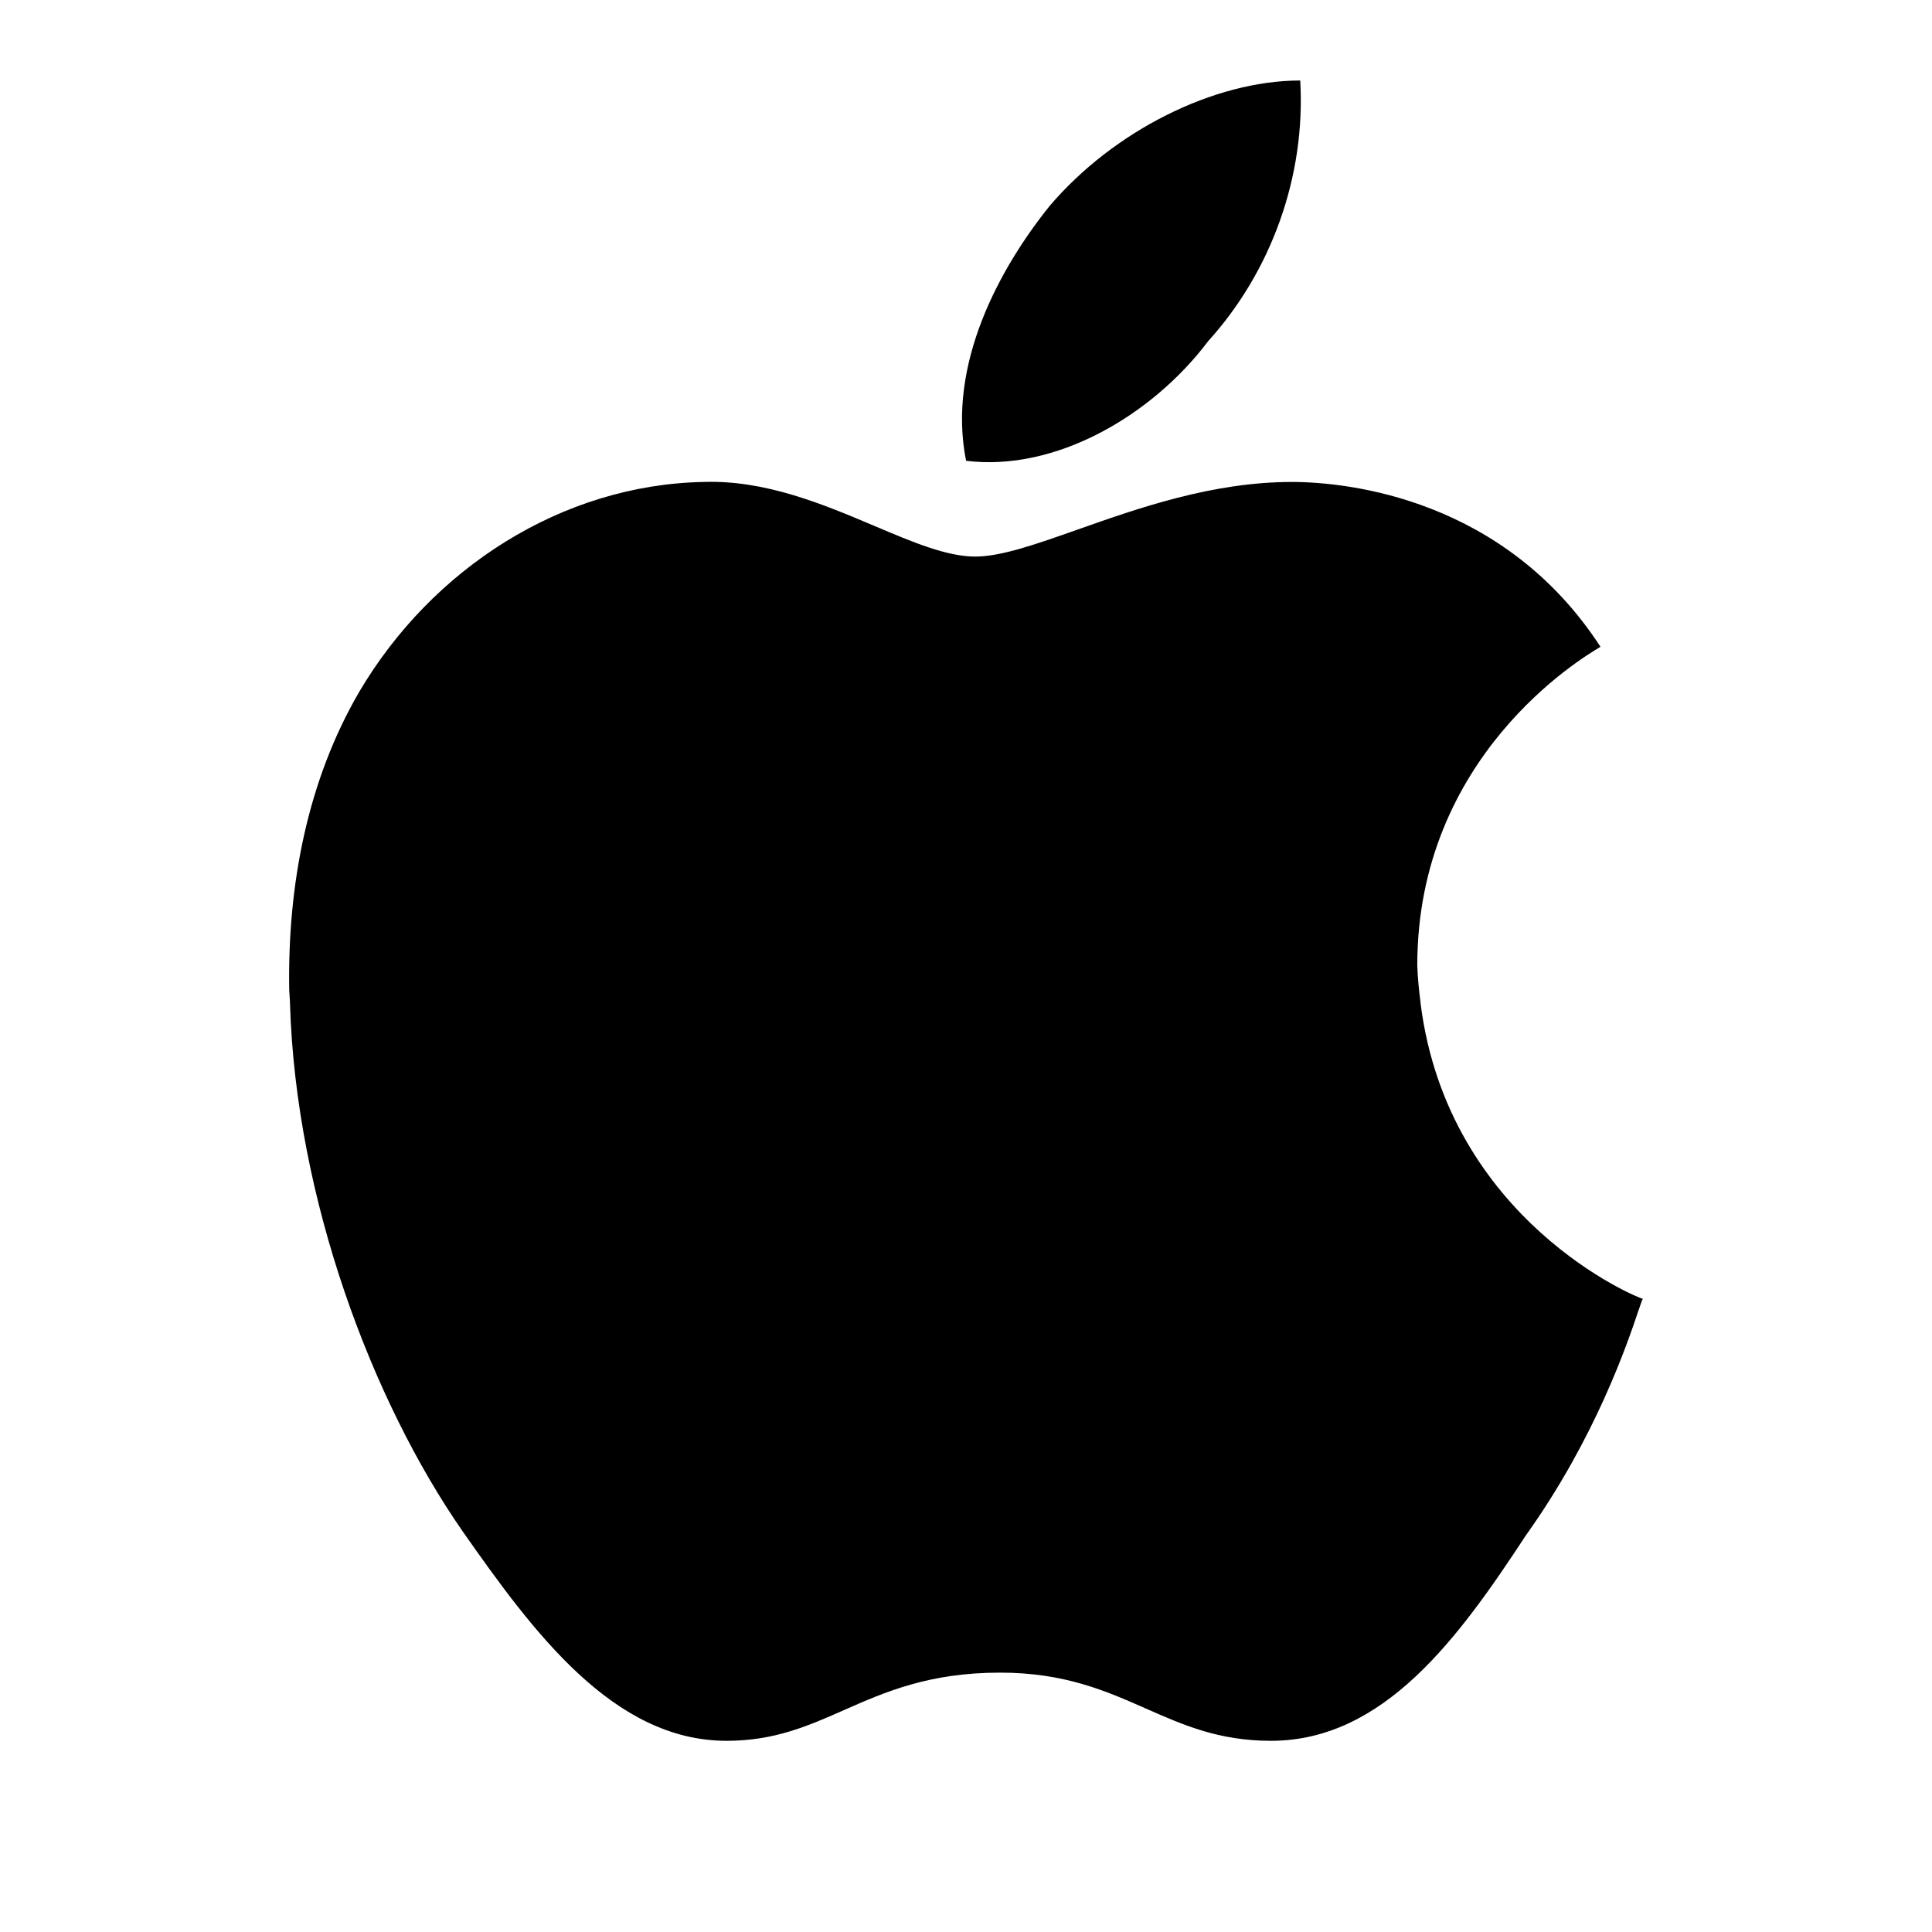
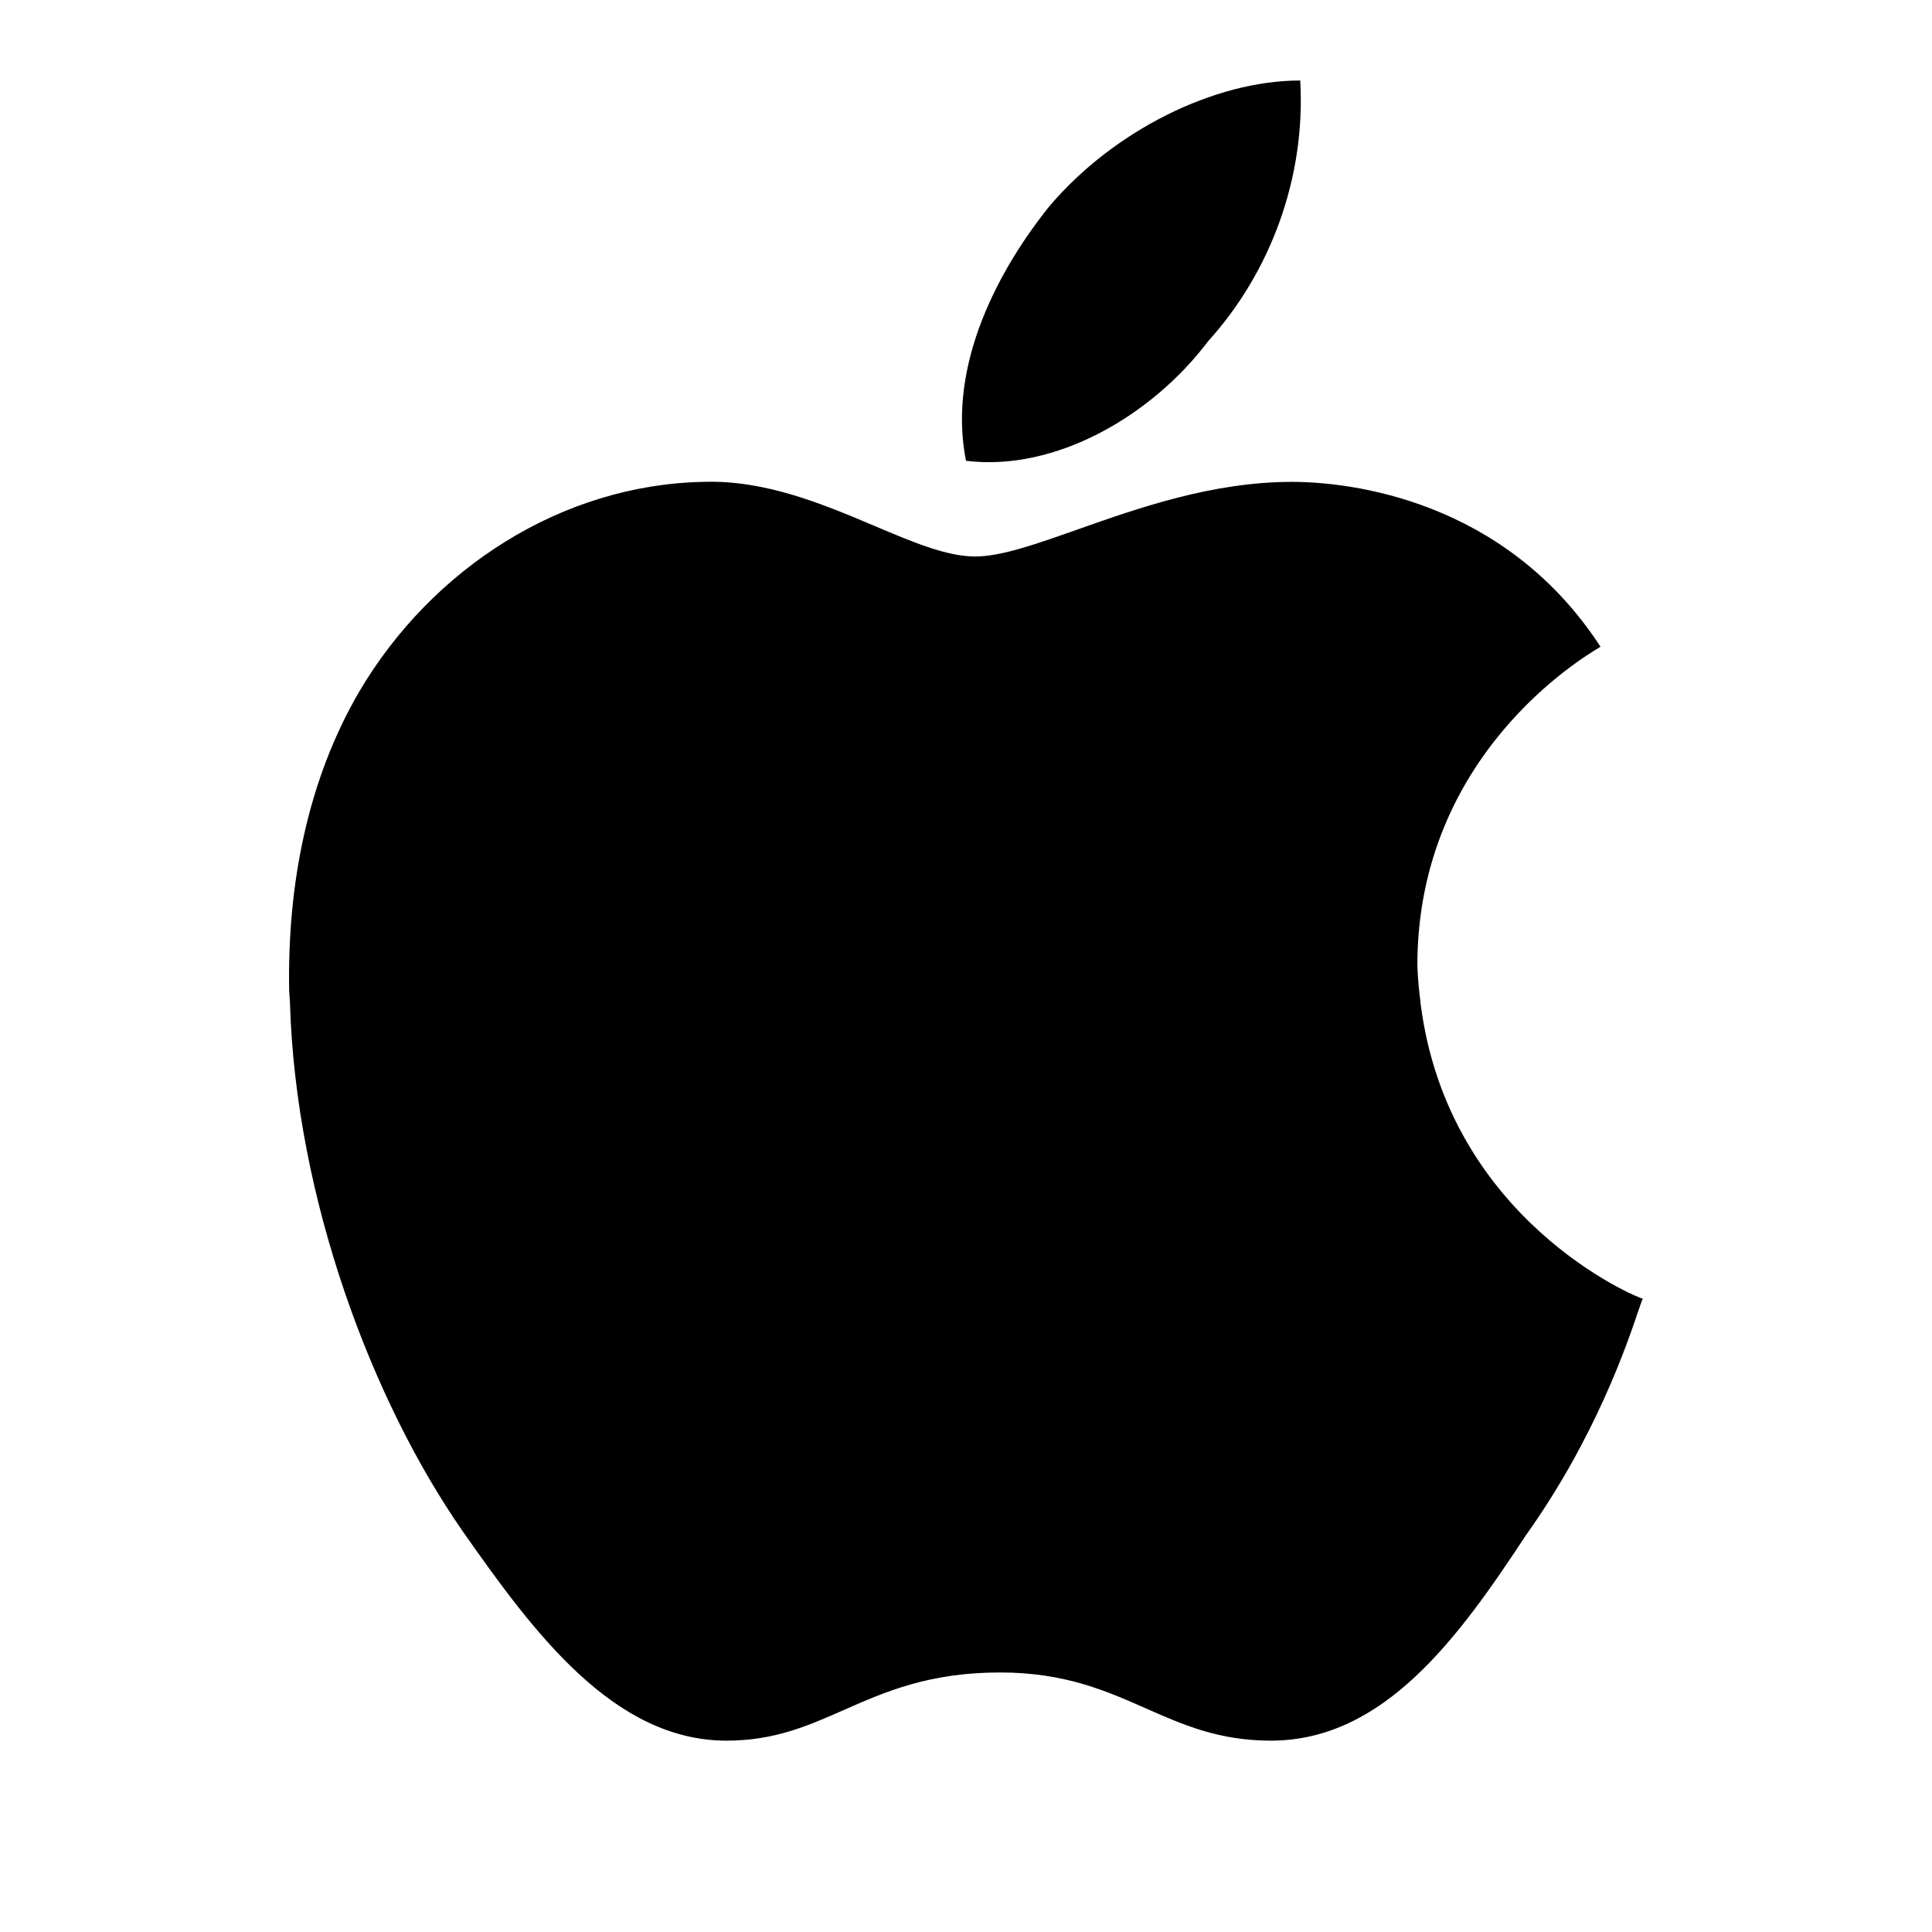
- <svg xmlns="http://www.w3.org/2000/svg" width="24" height="24" viewBox="0 0 24 24" fill="none">
-   <path d="M15.009 4.237C15.786 3.379 16.221 2.201 16.152 1C15.077 1 13.831 1.629 13.041 2.556C12.424 3.322 11.76 4.523 12.001 5.724C13.11 5.862 14.311 5.164 15.009 4.237Z" fill="black" />
-   <path d="M19.867 8.044C19.65 8.174 17.606 9.393 17.606 11.993C17.611 12.155 17.628 12.307 17.647 12.458L17.646 12.458C17.985 15.166 20.365 16.134 20.408 16.134C20.4 16.144 20.382 16.197 20.352 16.285C20.214 16.694 19.82 17.861 18.955 19.073C18.121 20.344 17.194 21.625 15.787 21.625C15.142 21.625 14.696 21.428 14.234 21.224C13.738 21.005 13.223 20.778 12.424 20.778C11.539 20.778 10.993 21.019 10.483 21.244C10.037 21.441 9.619 21.625 9.026 21.625C7.619 21.625 6.624 20.275 5.743 19.017C4.624 17.404 3.674 14.893 3.602 12.458C3.602 12.434 3.6 12.408 3.598 12.383C3.596 12.356 3.594 12.329 3.593 12.302C3.57 10.987 3.822 9.694 4.462 8.595C5.366 7.062 6.979 6.021 8.74 5.987C9.511 5.961 10.233 6.267 10.864 6.534C11.338 6.735 11.762 6.914 12.115 6.914C12.437 6.914 12.872 6.76 13.388 6.578C14.139 6.313 15.06 5.987 16.05 5.987C16.77 5.988 18.693 6.205 19.882 8.035C19.88 8.037 19.874 8.04 19.867 8.044Z" fill="black" />
+ <svg xmlns="http://www.w3.org/2000/svg" fill="none" height="24" viewBox="0 0 24 24" width="24">
+   <g fill="#000">
+     <path d="m15.009 4.237c.777-.858 1.212-2.036 1.143-3.237-1.075 0-2.322.629-3.111 1.556-.618.766-1.281 1.968-1.041 3.168 1.11.138 2.311-.56 3.009-1.487z" />
+     <path d="m19.867 8.044c-.216.129-2.26 1.349-2.26 3.949.005.161.021.314.04.465h-.001c.339 2.707 2.719 3.675 2.762 3.675-.008.01-.026.063-.056.151-.138.408-.532 1.575-1.397 2.788-.835 1.27-1.761 2.551-3.168 2.551-.645 0-1.091-.197-1.553-.401-.496-.219-1.01-.446-1.81-.446-.885 0-1.431.241-1.941.466-.446.197-.864.381-1.457.381-1.407 0-2.402-1.35-3.283-2.608-1.12-1.613-2.069-4.124-2.141-6.558-.001-.025-.003-.05-.005-.075-.002-.027-.004-.054-.005-.081-.023-1.315.229-2.608.869-3.707.903-1.533 2.517-2.574 4.278-2.608.77-.026 1.493.28 2.124.547.474.201.898.38 1.251.38.322 0 .757-.154 1.273-.336.751-.265 1.672-.591 2.662-.591.721 0 2.643.218 3.833 2.048-.003.002-.008.005-.015.009z" />
+   </g>
</svg>
